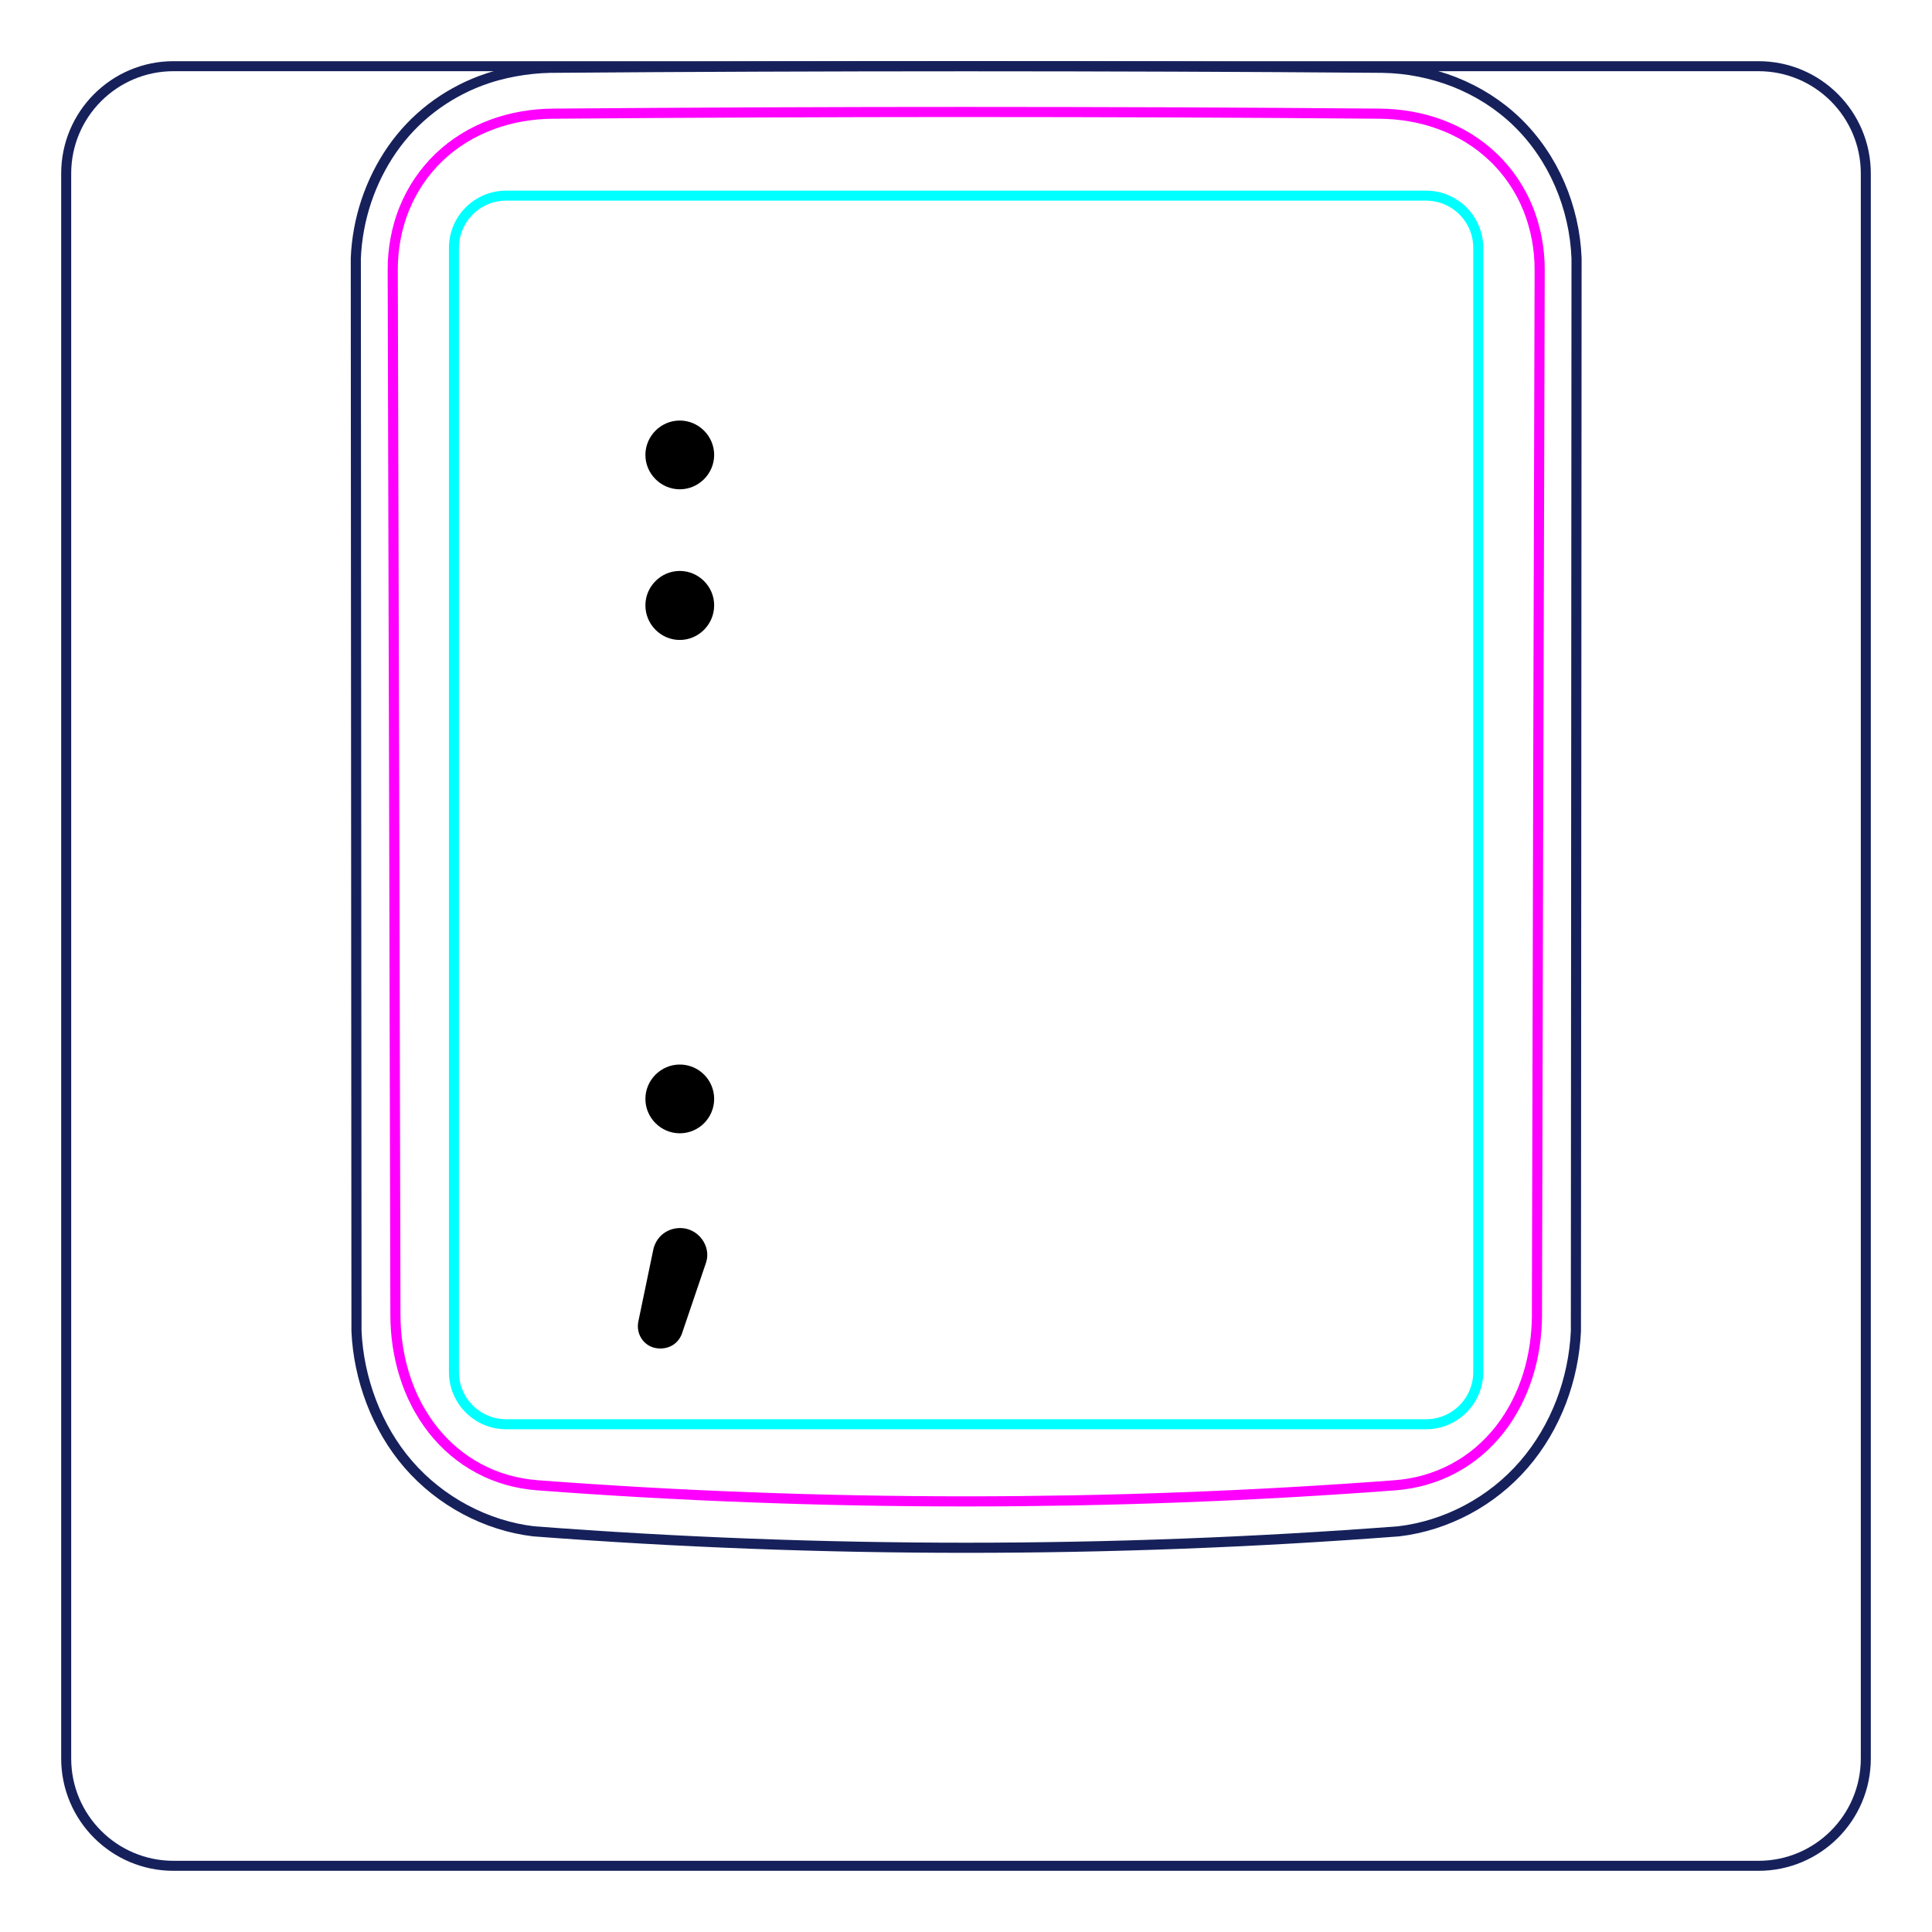
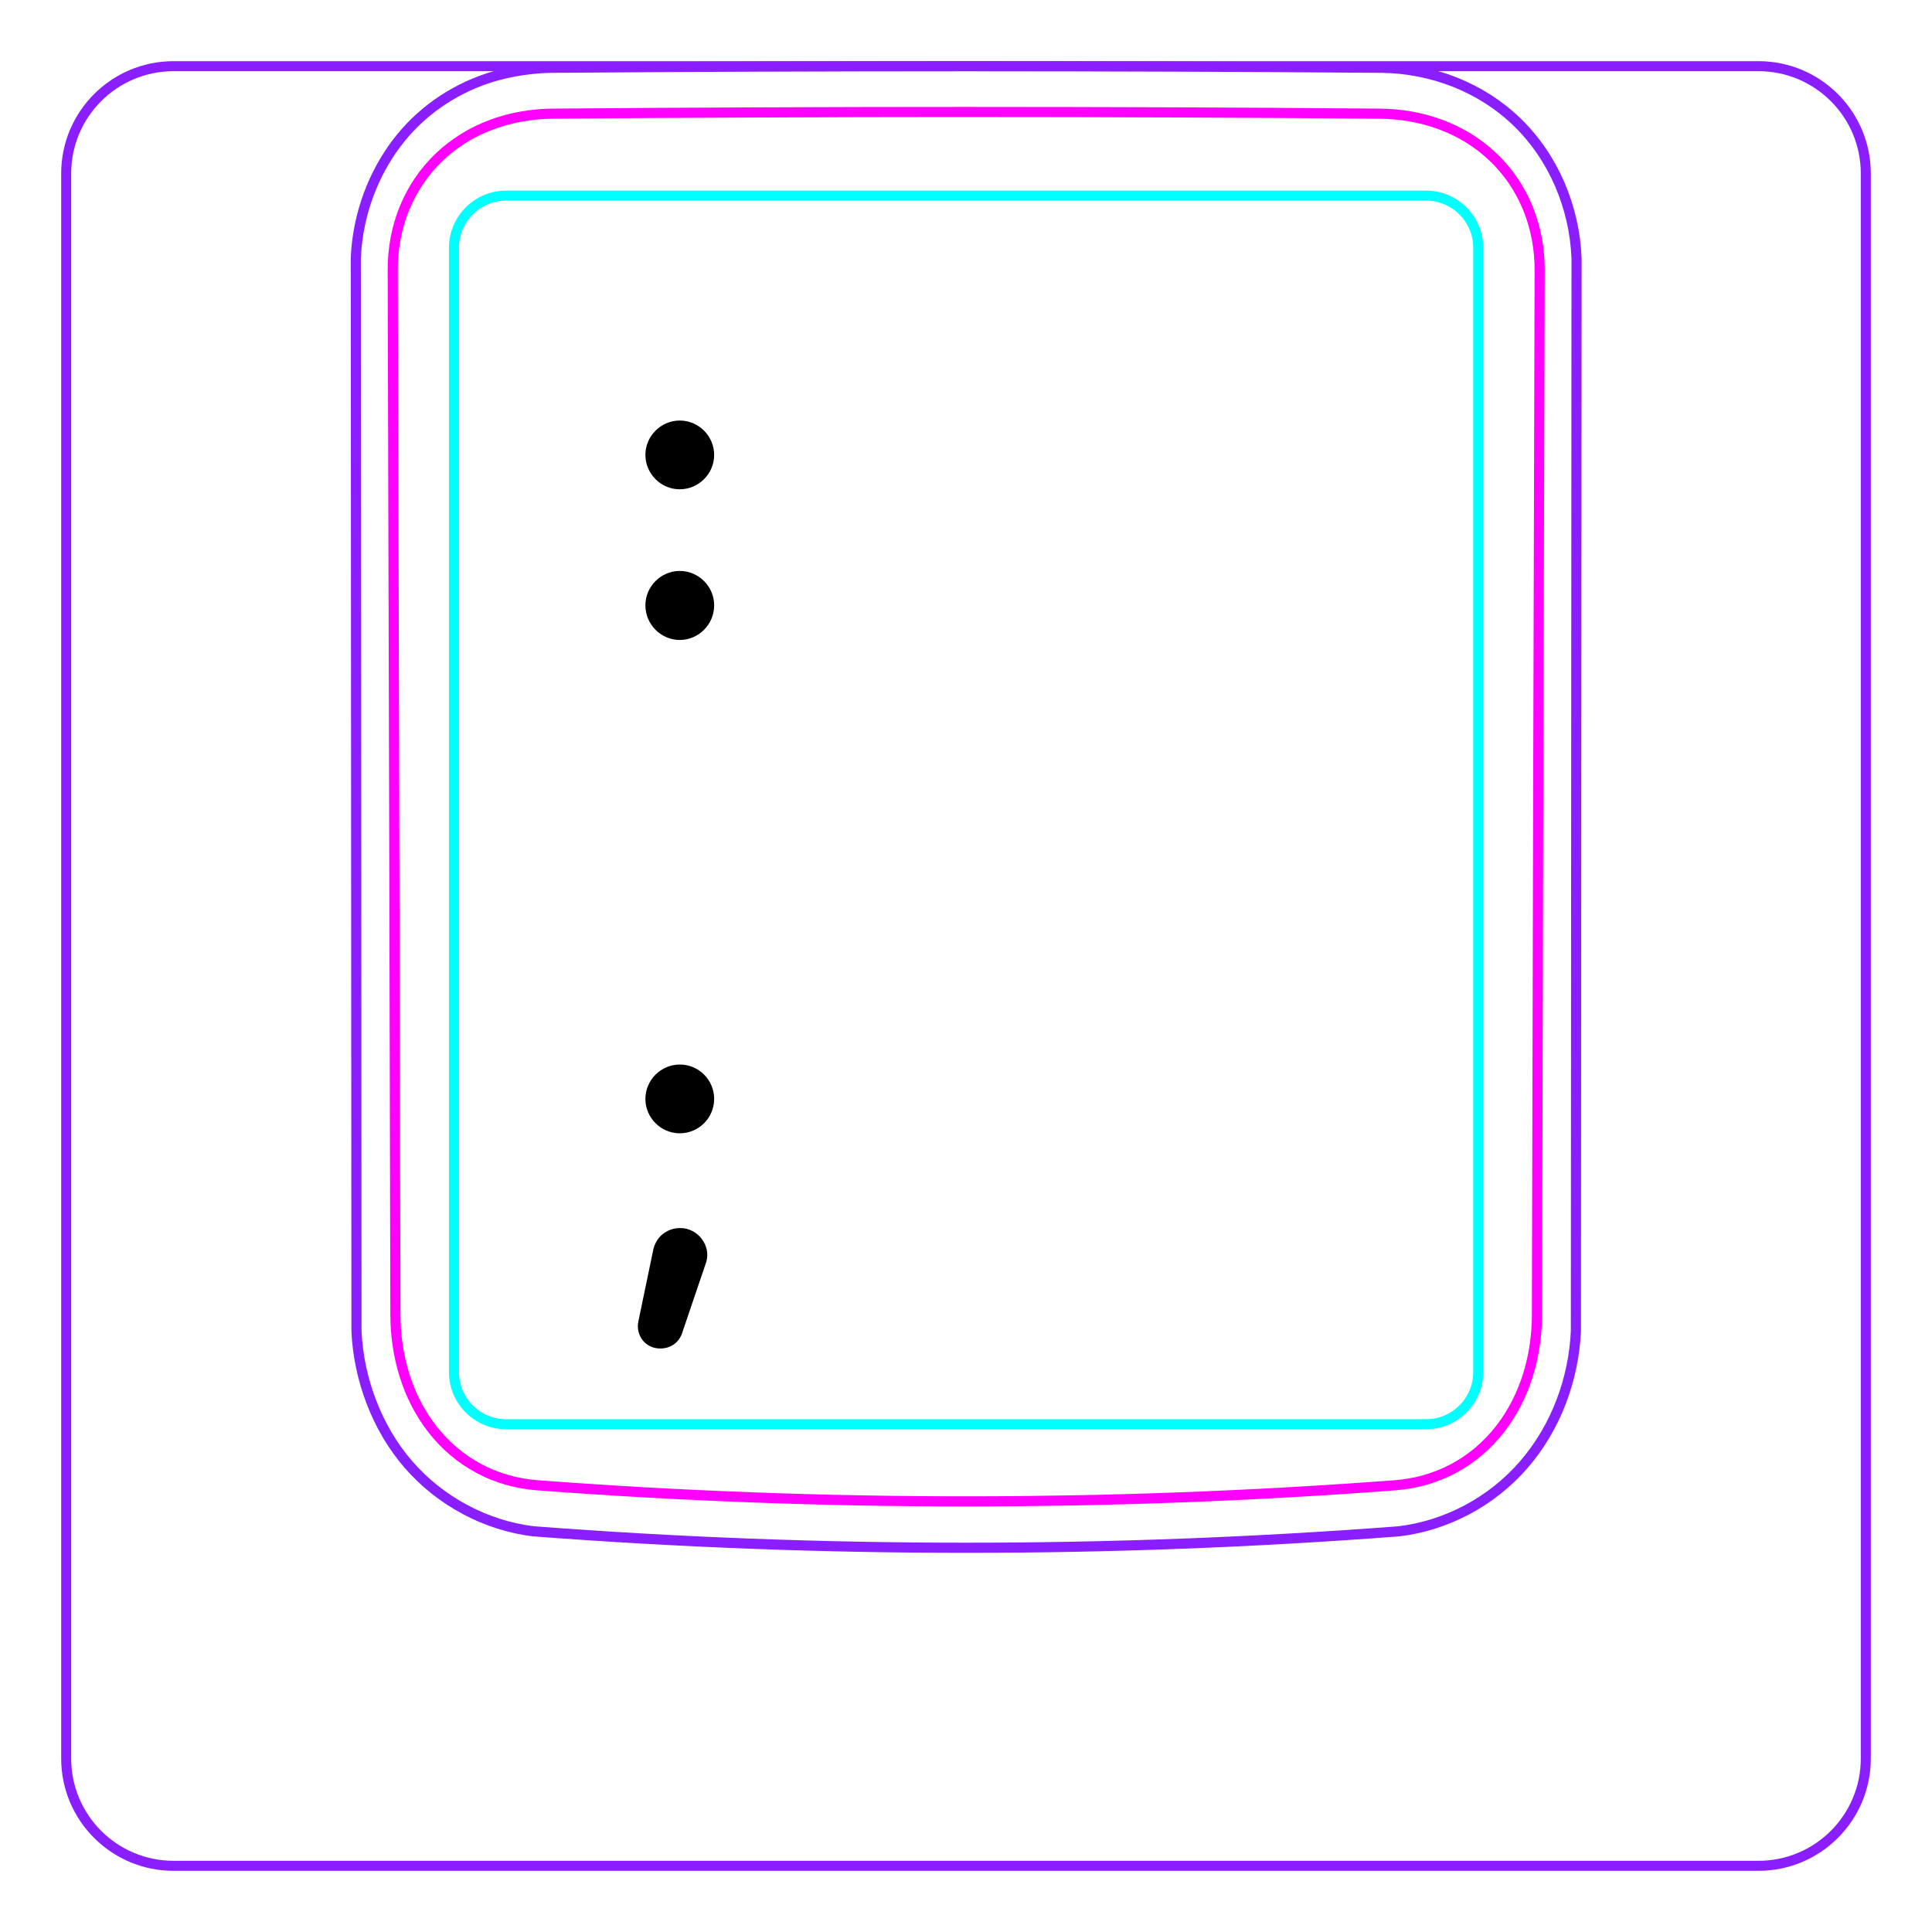
<svg xmlns="http://www.w3.org/2000/svg" width="54" height="54" viewBox="0 0 54 54" fill="none">
-   <rect x="1.85" y="1.85" width="50.3" height="50.3" rx="3" stroke="#16215B" stroke-width="0.28" />
-   <path d="M11.416 40.933C10.97 40.419 10.622 39.819 10.378 39.181C10.136 38.549 9.994 37.878 9.964 37.206L9.945 7.223C9.966 6.682 10.066 6.139 10.238 5.623C10.324 5.365 10.428 5.115 10.548 4.873C10.668 4.633 10.805 4.4 10.958 4.179C11.11 3.96 11.279 3.752 11.463 3.558C11.646 3.366 11.844 3.188 12.054 3.025C12.263 2.864 12.485 2.719 12.715 2.591C12.945 2.463 13.184 2.352 13.43 2.259C13.584 2.202 13.742 2.15 13.902 2.107C14.062 2.063 14.224 2.027 14.386 1.997C14.549 1.967 14.713 1.943 14.877 1.926C15.042 1.909 15.208 1.898 15.374 1.895C19.251 1.865 23.128 1.849 27.005 1.849C30.882 1.849 34.76 1.864 38.637 1.895C39.323 1.905 40.017 2.041 40.659 2.294C40.981 2.422 41.291 2.579 41.583 2.765C41.876 2.952 42.151 3.168 42.401 3.41C42.906 3.899 43.311 4.495 43.592 5.143C43.877 5.801 44.039 6.513 44.065 7.223L44.047 37.206C44.016 37.877 43.877 38.549 43.635 39.181C43.39 39.819 43.04 40.418 42.594 40.933C42.15 41.447 41.608 41.878 41.006 42.198C40.411 42.514 39.758 42.723 39.095 42.801C31.047 43.414 22.964 43.414 14.916 42.801C14.252 42.723 13.6 42.512 13.006 42.196C12.403 41.875 11.861 41.446 11.416 40.933Z" stroke="#16215B" stroke-width="0.283" stroke-miterlimit="10" />
+   <rect x="1.85" y="1.85" width="50.3" height="50.3" rx="3" stroke="#8B1EFF" stroke-width="0.28" />
+   <path d="M11.416 40.933C10.97 40.419 10.622 39.819 10.378 39.181C10.136 38.549 9.994 37.878 9.964 37.206L9.945 7.223C9.966 6.682 10.066 6.139 10.238 5.623C10.324 5.365 10.428 5.115 10.548 4.873C10.668 4.633 10.805 4.4 10.958 4.179C11.11 3.96 11.279 3.752 11.463 3.558C11.646 3.366 11.844 3.188 12.054 3.025C12.263 2.864 12.485 2.719 12.715 2.591C12.945 2.463 13.184 2.352 13.43 2.259C13.584 2.202 13.742 2.15 13.902 2.107C14.062 2.063 14.224 2.027 14.386 1.997C14.549 1.967 14.713 1.943 14.877 1.926C15.042 1.909 15.208 1.898 15.374 1.895C19.251 1.865 23.128 1.849 27.005 1.849C30.882 1.849 34.76 1.864 38.637 1.895C39.323 1.905 40.017 2.041 40.659 2.294C40.981 2.422 41.291 2.579 41.583 2.765C41.876 2.952 42.151 3.168 42.401 3.41C42.906 3.899 43.311 4.495 43.592 5.143C43.877 5.801 44.039 6.513 44.065 7.223L44.047 37.206C44.016 37.877 43.877 38.549 43.635 39.181C43.39 39.819 43.04 40.418 42.594 40.933C42.15 41.447 41.608 41.878 41.006 42.198C40.411 42.514 39.758 42.723 39.095 42.801C31.047 43.414 22.964 43.414 14.916 42.801C14.252 42.723 13.6 42.512 13.006 42.196C12.403 41.875 11.861 41.446 11.416 40.933Z" stroke="#8B1EFF" stroke-width="0.283" stroke-miterlimit="10" />
  <rect x="12.688" y="5.468" width="28.63" height="34.34" rx="1.46" stroke="#00FFFF" stroke-width="0.28" />
  <path d="M42.959 36.749C42.958 37.036 42.937 37.32 42.896 37.601C42.854 37.881 42.793 38.158 42.708 38.431C42.686 38.5 42.664 38.568 42.639 38.636C42.615 38.703 42.589 38.771 42.562 38.838C42.508 38.971 42.448 39.101 42.383 39.228C42.252 39.482 42.099 39.723 41.922 39.951C41.878 40.007 41.831 40.063 41.784 40.118C41.737 40.172 41.688 40.224 41.639 40.276C41.541 40.379 41.436 40.476 41.329 40.568C41.22 40.66 41.107 40.746 40.989 40.826C40.93 40.866 40.87 40.905 40.808 40.941C40.747 40.978 40.684 41.014 40.621 41.048C40.368 41.182 40.104 41.287 39.832 41.365C39.763 41.385 39.694 41.402 39.625 41.418C39.555 41.434 39.485 41.448 39.415 41.461C39.273 41.486 39.132 41.503 38.989 41.514C37.005 41.664 35.016 41.776 33.018 41.851C32.019 41.889 31.017 41.917 30.014 41.936C29.513 41.945 29.009 41.952 28.508 41.957C28.006 41.962 27.505 41.964 27.003 41.964C24.998 41.964 22.997 41.927 20.999 41.851C20 41.814 19 41.767 18.004 41.711C17.506 41.682 17.008 41.652 16.511 41.619C16.014 41.587 15.517 41.552 15.022 41.514C14.737 41.492 14.458 41.444 14.186 41.367C14.05 41.329 13.916 41.283 13.783 41.23C13.717 41.204 13.652 41.175 13.586 41.145C13.522 41.115 13.457 41.083 13.395 41.05C13.144 40.917 12.908 40.759 12.691 40.575C12.636 40.529 12.582 40.481 12.53 40.433C12.478 40.383 12.426 40.332 12.376 40.281C12.277 40.178 12.183 40.07 12.095 39.958C12.007 39.846 11.924 39.729 11.847 39.609C11.809 39.549 11.772 39.488 11.736 39.425C11.699 39.363 11.665 39.3 11.632 39.236C11.499 38.98 11.392 38.715 11.307 38.443C11.264 38.307 11.227 38.168 11.195 38.028C11.179 37.958 11.164 37.888 11.151 37.817C11.138 37.746 11.125 37.676 11.115 37.605C11.073 37.321 11.053 37.036 11.052 36.749C11.03 27.017 11.005 17.284 10.977 7.552C10.976 7.255 11.002 6.963 11.056 6.675C11.082 6.531 11.116 6.389 11.157 6.248C11.178 6.177 11.199 6.107 11.224 6.037C11.248 5.968 11.273 5.899 11.301 5.832C11.411 5.561 11.547 5.305 11.709 5.064C11.75 5.004 11.792 4.945 11.836 4.886C11.88 4.828 11.926 4.771 11.973 4.715C12.067 4.603 12.166 4.497 12.271 4.397C12.48 4.197 12.708 4.02 12.957 3.866C13.206 3.712 13.467 3.585 13.739 3.484C13.875 3.433 14.014 3.389 14.154 3.351C14.226 3.332 14.297 3.314 14.368 3.298C14.439 3.282 14.512 3.268 14.584 3.256C14.872 3.205 15.164 3.179 15.459 3.177C17.372 3.161 19.291 3.15 21.217 3.142C22.18 3.137 23.145 3.135 24.111 3.133C24.594 3.132 25.076 3.131 25.56 3.131C26.042 3.13 26.526 3.13 27.008 3.13C28.939 3.13 30.865 3.134 32.79 3.141C33.753 3.145 34.714 3.15 35.675 3.156C36.637 3.162 37.595 3.169 38.552 3.177C38.847 3.179 39.137 3.205 39.423 3.255C39.708 3.304 39.988 3.379 40.263 3.481C40.332 3.506 40.4 3.533 40.468 3.562C40.535 3.591 40.601 3.621 40.667 3.653C40.798 3.717 40.925 3.786 41.048 3.862C41.293 4.014 41.522 4.19 41.733 4.392C41.787 4.442 41.839 4.494 41.888 4.547C41.938 4.6 41.986 4.655 42.033 4.71C42.127 4.821 42.215 4.936 42.296 5.056C42.377 5.176 42.452 5.3 42.52 5.428C42.555 5.493 42.588 5.558 42.619 5.625C42.65 5.692 42.68 5.76 42.708 5.828C42.735 5.896 42.762 5.965 42.785 6.035C42.809 6.105 42.832 6.175 42.852 6.246C42.894 6.387 42.928 6.53 42.955 6.674C43.009 6.962 43.035 7.255 43.034 7.552C43.006 17.284 42.98 27.017 42.958 36.749" stroke="#FF00FF" stroke-width="0.283" stroke-miterlimit="10" stroke-linecap="round" stroke-linejoin="round" />
  <path d="M18.039 12.715C18.039 12.188 18.473 11.754 19 11.754C19.527 11.754 19.961 12.188 19.961 12.715C19.961 13.242 19.527 13.676 19 13.676C18.473 13.676 18.039 13.242 18.039 12.715ZM18.039 16.919C18.039 16.392 18.473 15.958 19 15.958C19.527 15.958 19.961 16.392 19.961 16.919C19.961 17.453 19.527 17.887 19 17.887C18.473 17.887 18.039 17.453 18.039 16.919Z" fill="black" />
  <path d="M18.039 30.715C18.039 30.188 18.473 29.754 19 29.754C19.534 29.754 19.961 30.188 19.961 30.715C19.961 31.242 19.534 31.676 19 31.676C18.473 31.676 18.039 31.242 18.039 30.715ZM17.841 36.941L18.25 34.975C18.318 34.566 18.647 34.324 19.013 34.324C19.515 34.324 19.881 34.826 19.738 35.279L19.081 37.214C18.994 37.524 18.746 37.691 18.454 37.691C18.033 37.691 17.766 37.319 17.841 36.941Z" fill="black" />
</svg>
